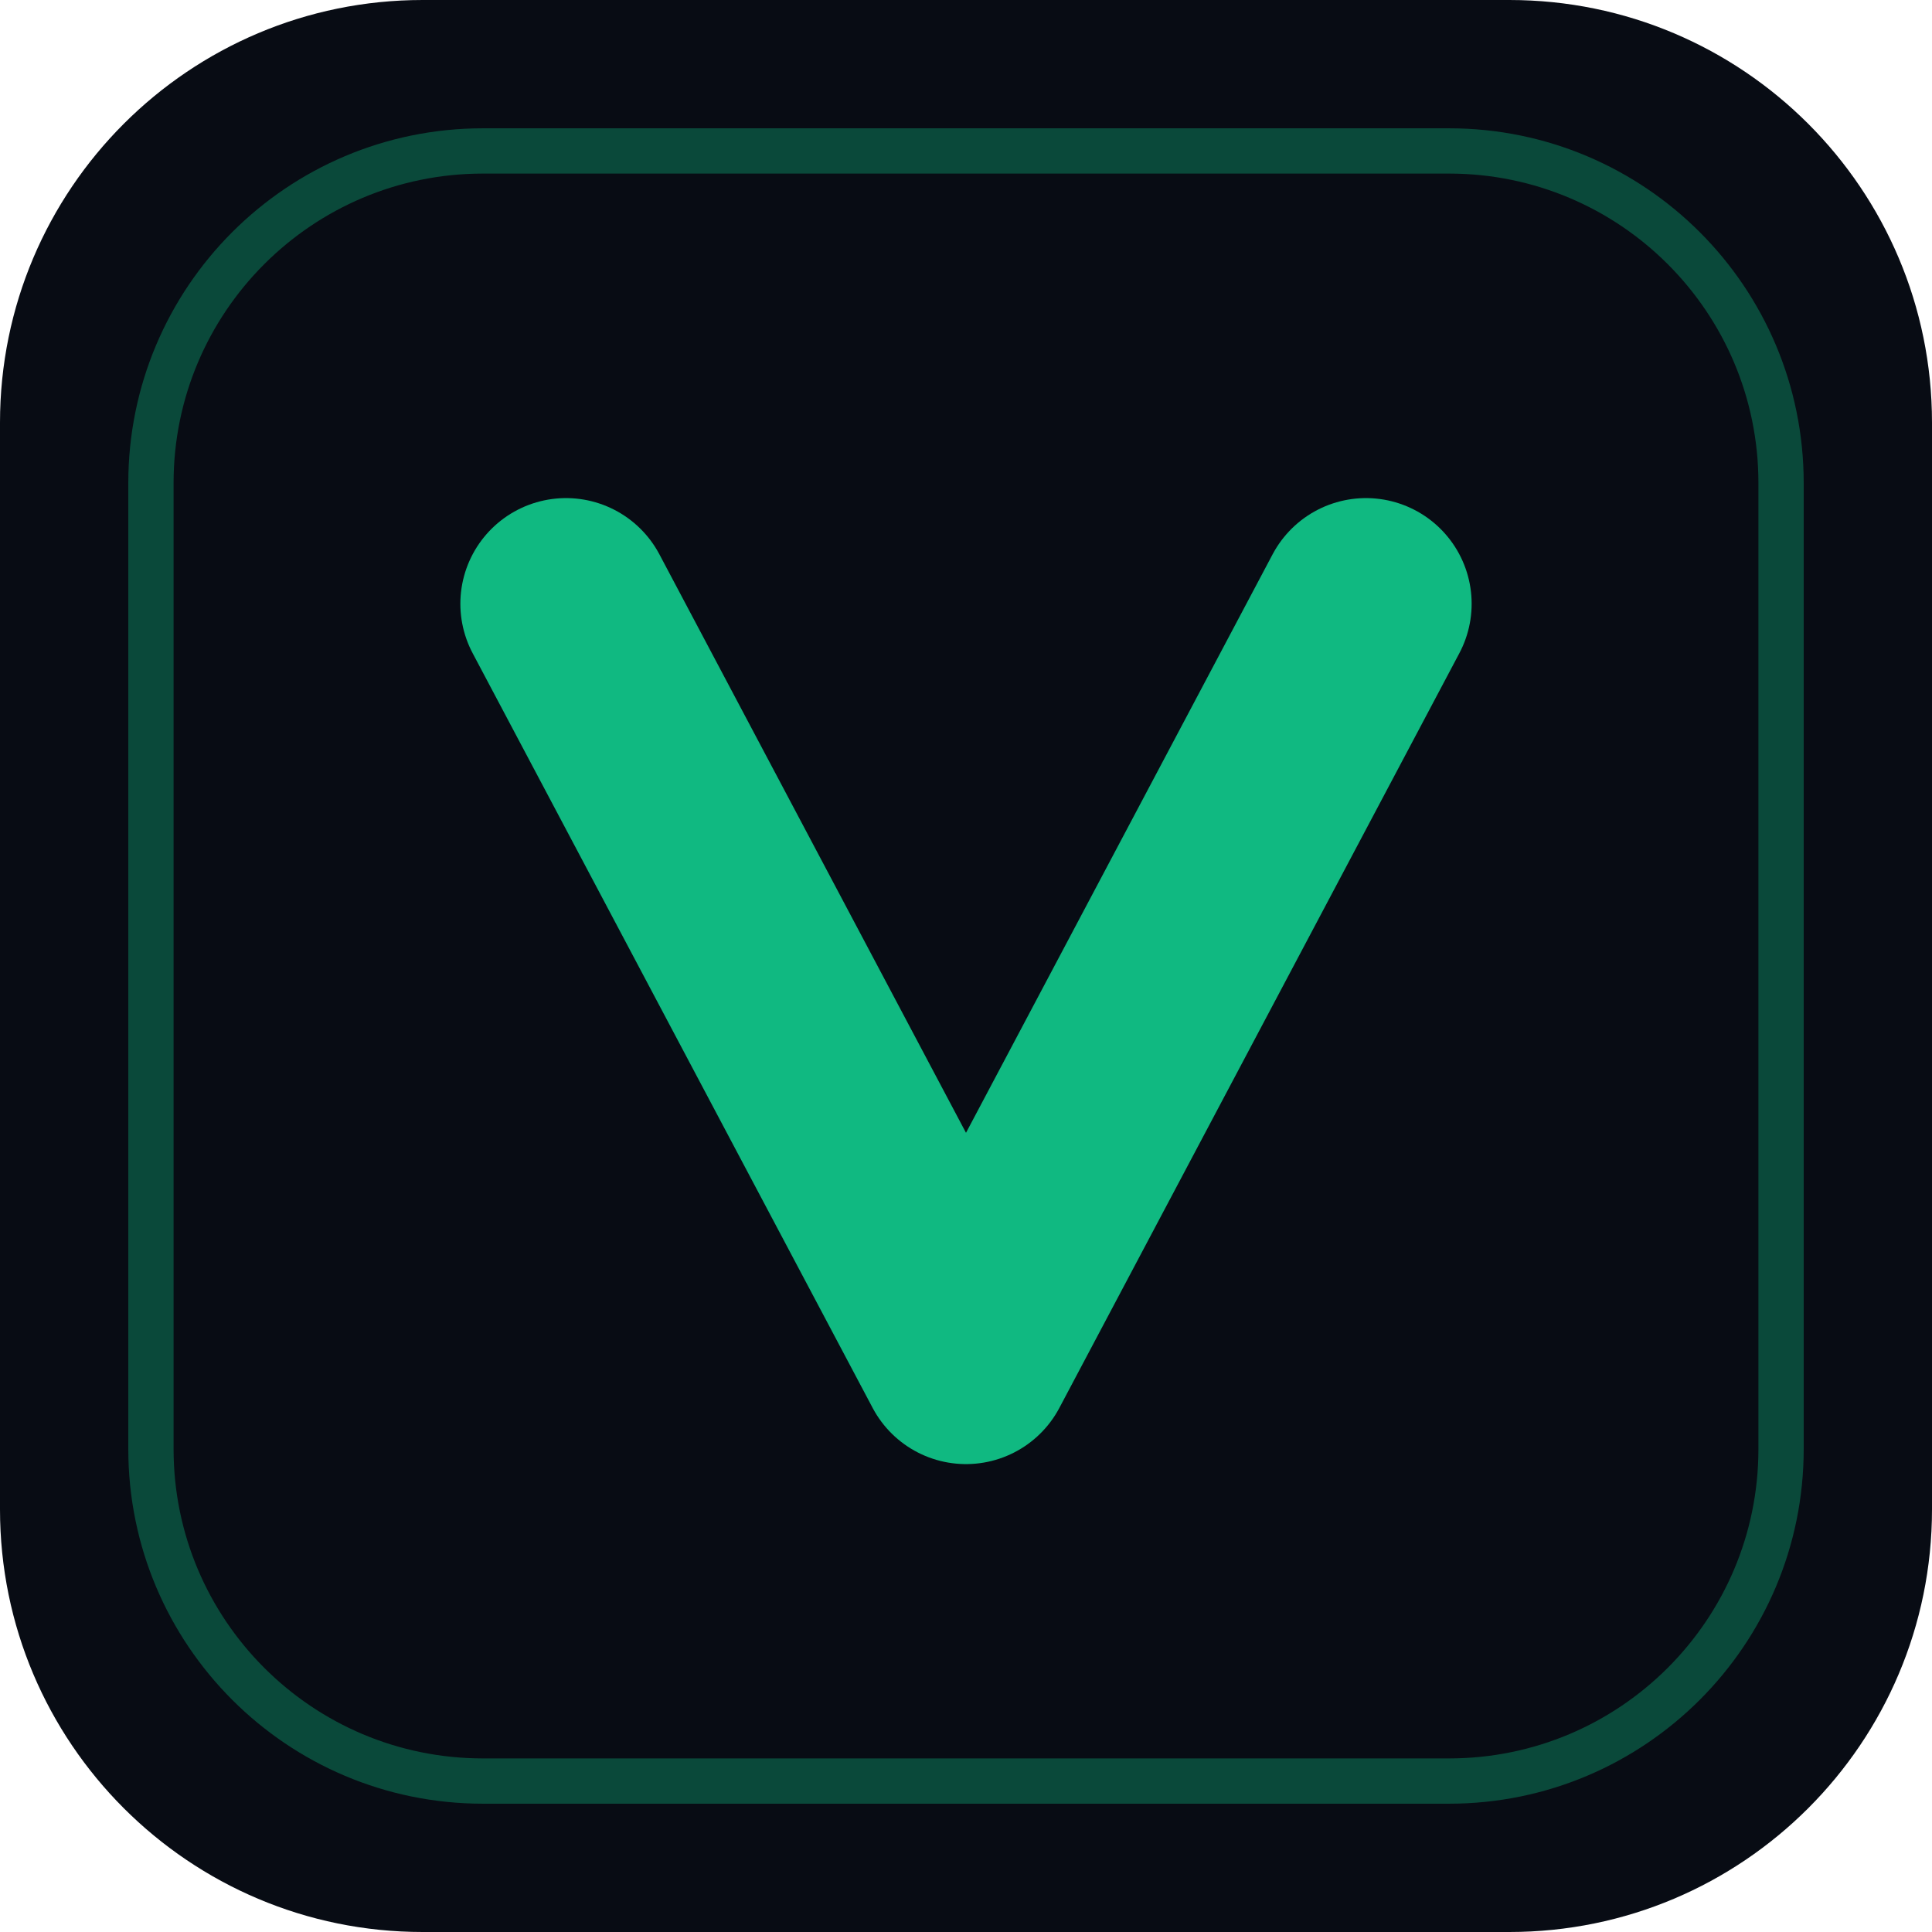
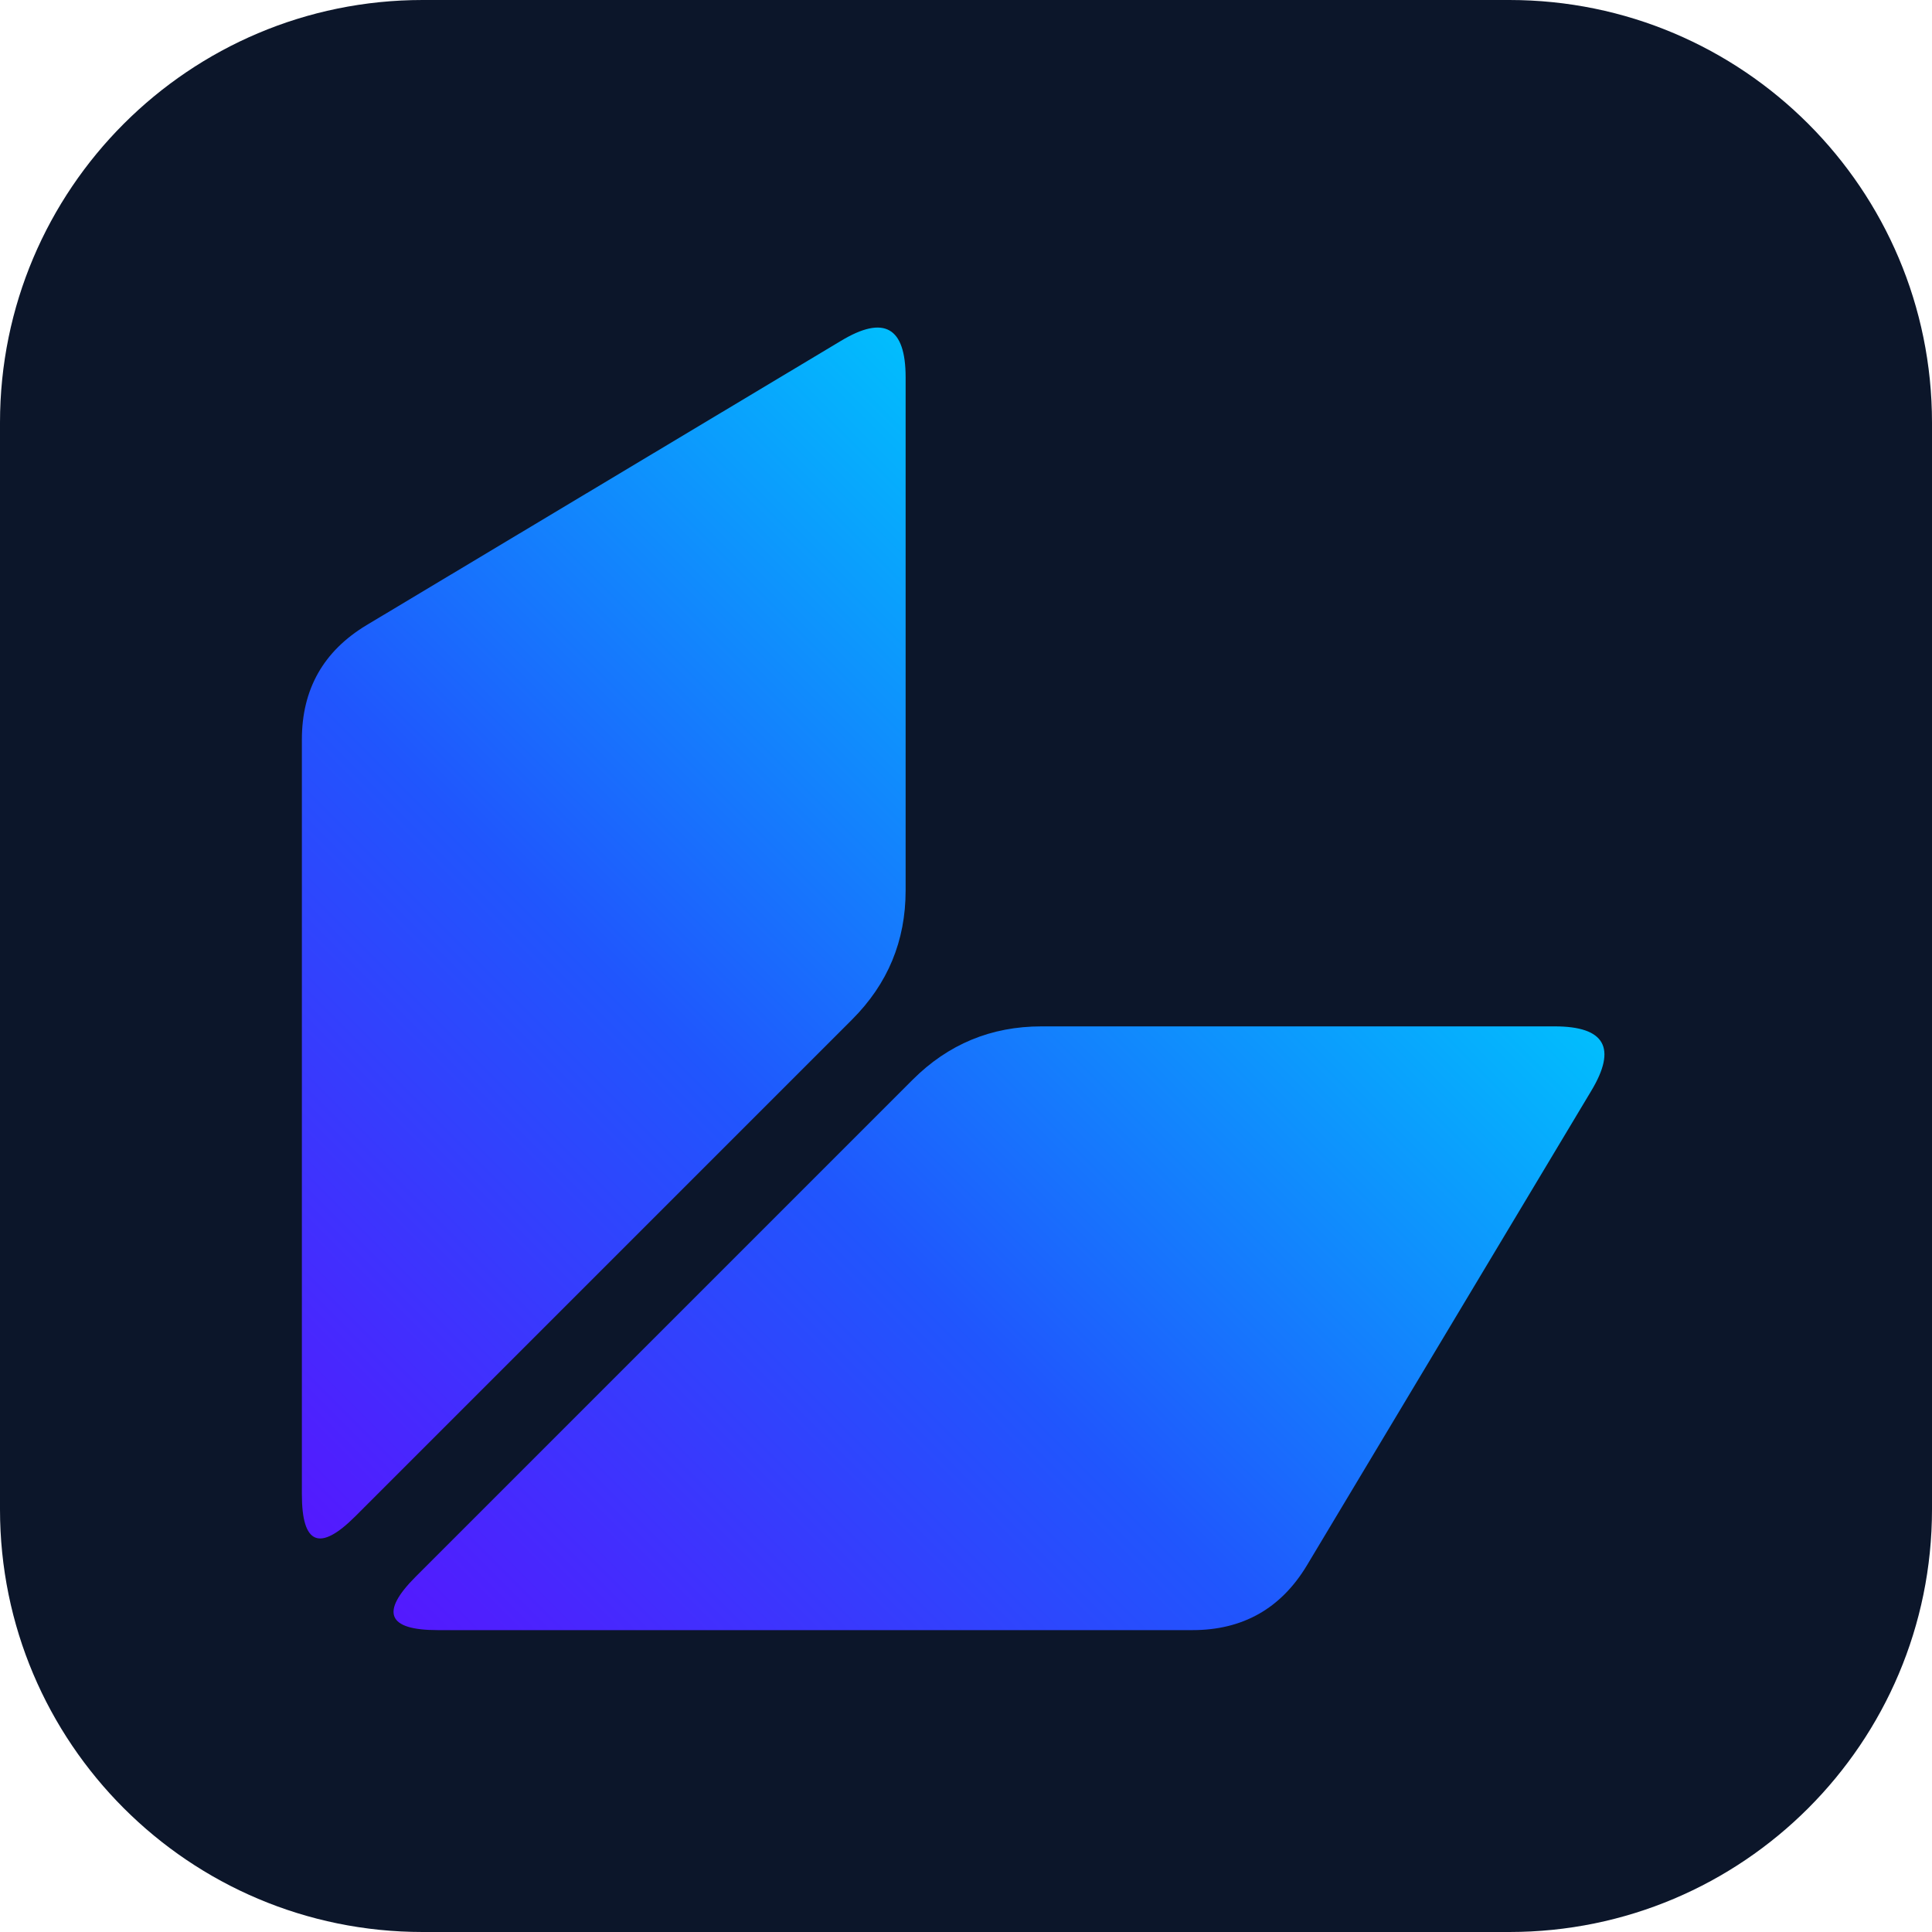
- <svg xmlns="http://www.w3.org/2000/svg" viewBox="0 0 512 512">
-   <rect width="512" height="512" rx="112" fill="#080c14" />
-   <rect x="40" y="40" width="432" height="432" rx="88" fill="none" stroke="#10b981" stroke-opacity="0.35" stroke-width="12" />
-   <path d="M150 160 L256 360 L362 160" fill="none" stroke="#10b981" stroke-width="56" stroke-linecap="round" stroke-linejoin="round" />
+ <svg xmlns="http://www.w3.org/2000/svg" viewBox="0 0 64 64">
+   <defs>
+     <linearGradient id="lynor" x1="10" y1="54" x2="42" y2="22" gradientUnits="userSpaceOnUse">
+       <stop offset="0" stop-color="#5A12FE" />
+       <stop offset="0.5" stop-color="#2056FD" />
+       <stop offset="1" stop-color="#00C2FD" />
+     </linearGradient>
+   </defs>
+   <rect width="64" height="64" rx="14" fill="#0C162A" />
+   <path d="M10 24.5Q10 22 12.14 20.71L27.86 11.29Q30 10 30 12.5L30 29.5Q30 32 28.23 33.77L11.77 50.23Q10 52 10 49.5Z" fill="url(#lynor)" />
+   <path d="M39.5 54Q42 54 43.29 51.86L52.71 36.14Q54 34 51.5 34L34.5 34Q32 34 30.23 35.77L13.77 52.23Q12 54 14.5 54Z" fill="url(#lynor)" />
</svg>
